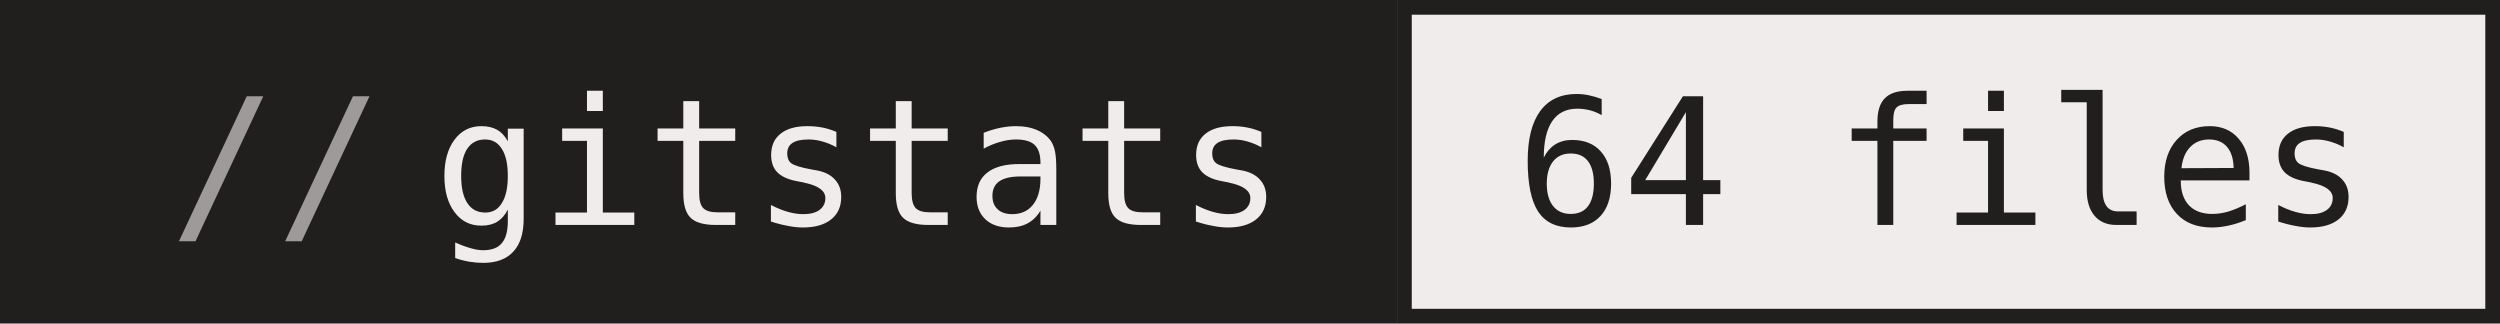
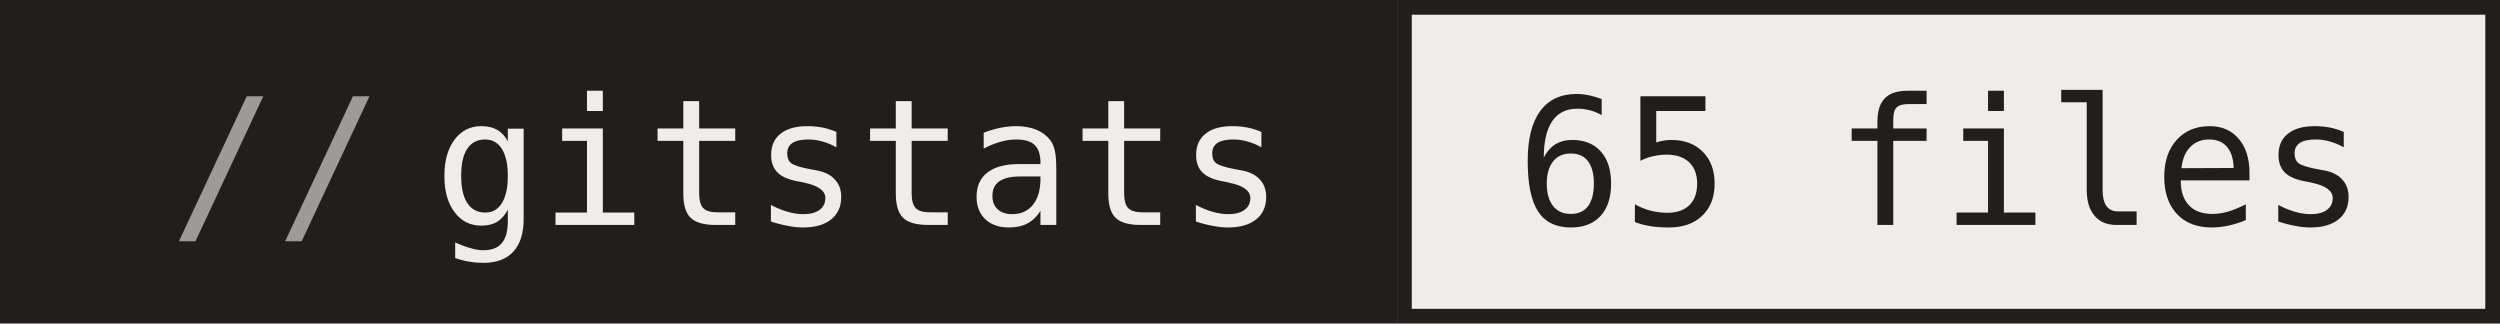
- <svg xmlns="http://www.w3.org/2000/svg" width="170" height="22" role="img" aria-label="gitstats: 64 files">
+ <svg xmlns="http://www.w3.org/2000/svg" width="170" height="22" role="img" aria-label="gitstats: 65 files">
  <g>
    <rect x="0" width="95" height="22" fill="#211e1e" />
    <rect x="95" width="75" height="22" fill="#f1ecec" />
    <rect x="95.5" y="0.5" width="74" height="21" fill="none" stroke="#211e1e" />
  </g>
  <g text-anchor="middle" font-family="IBM Plex Mono,JetBrains Mono,ui-monospace,SFMono-Regular,Menlo,Consolas,monospace" font-size="12" text-rendering="geometricPrecision">
    <text x="58.4" y="15.3" fill="#f1ecec" textLength="57.6">gitstats</text>
-     <text x="132.0" y="15.3" fill="#211e1e" textLength="57.6">64 files</text>
+     <text x="132.0" y="15.3" fill="#211e1e" textLength="57.6">65 files</text>
    <text x="18.8" y="15.3" fill="#9e9a9a">//</text>
  </g>
</svg>
